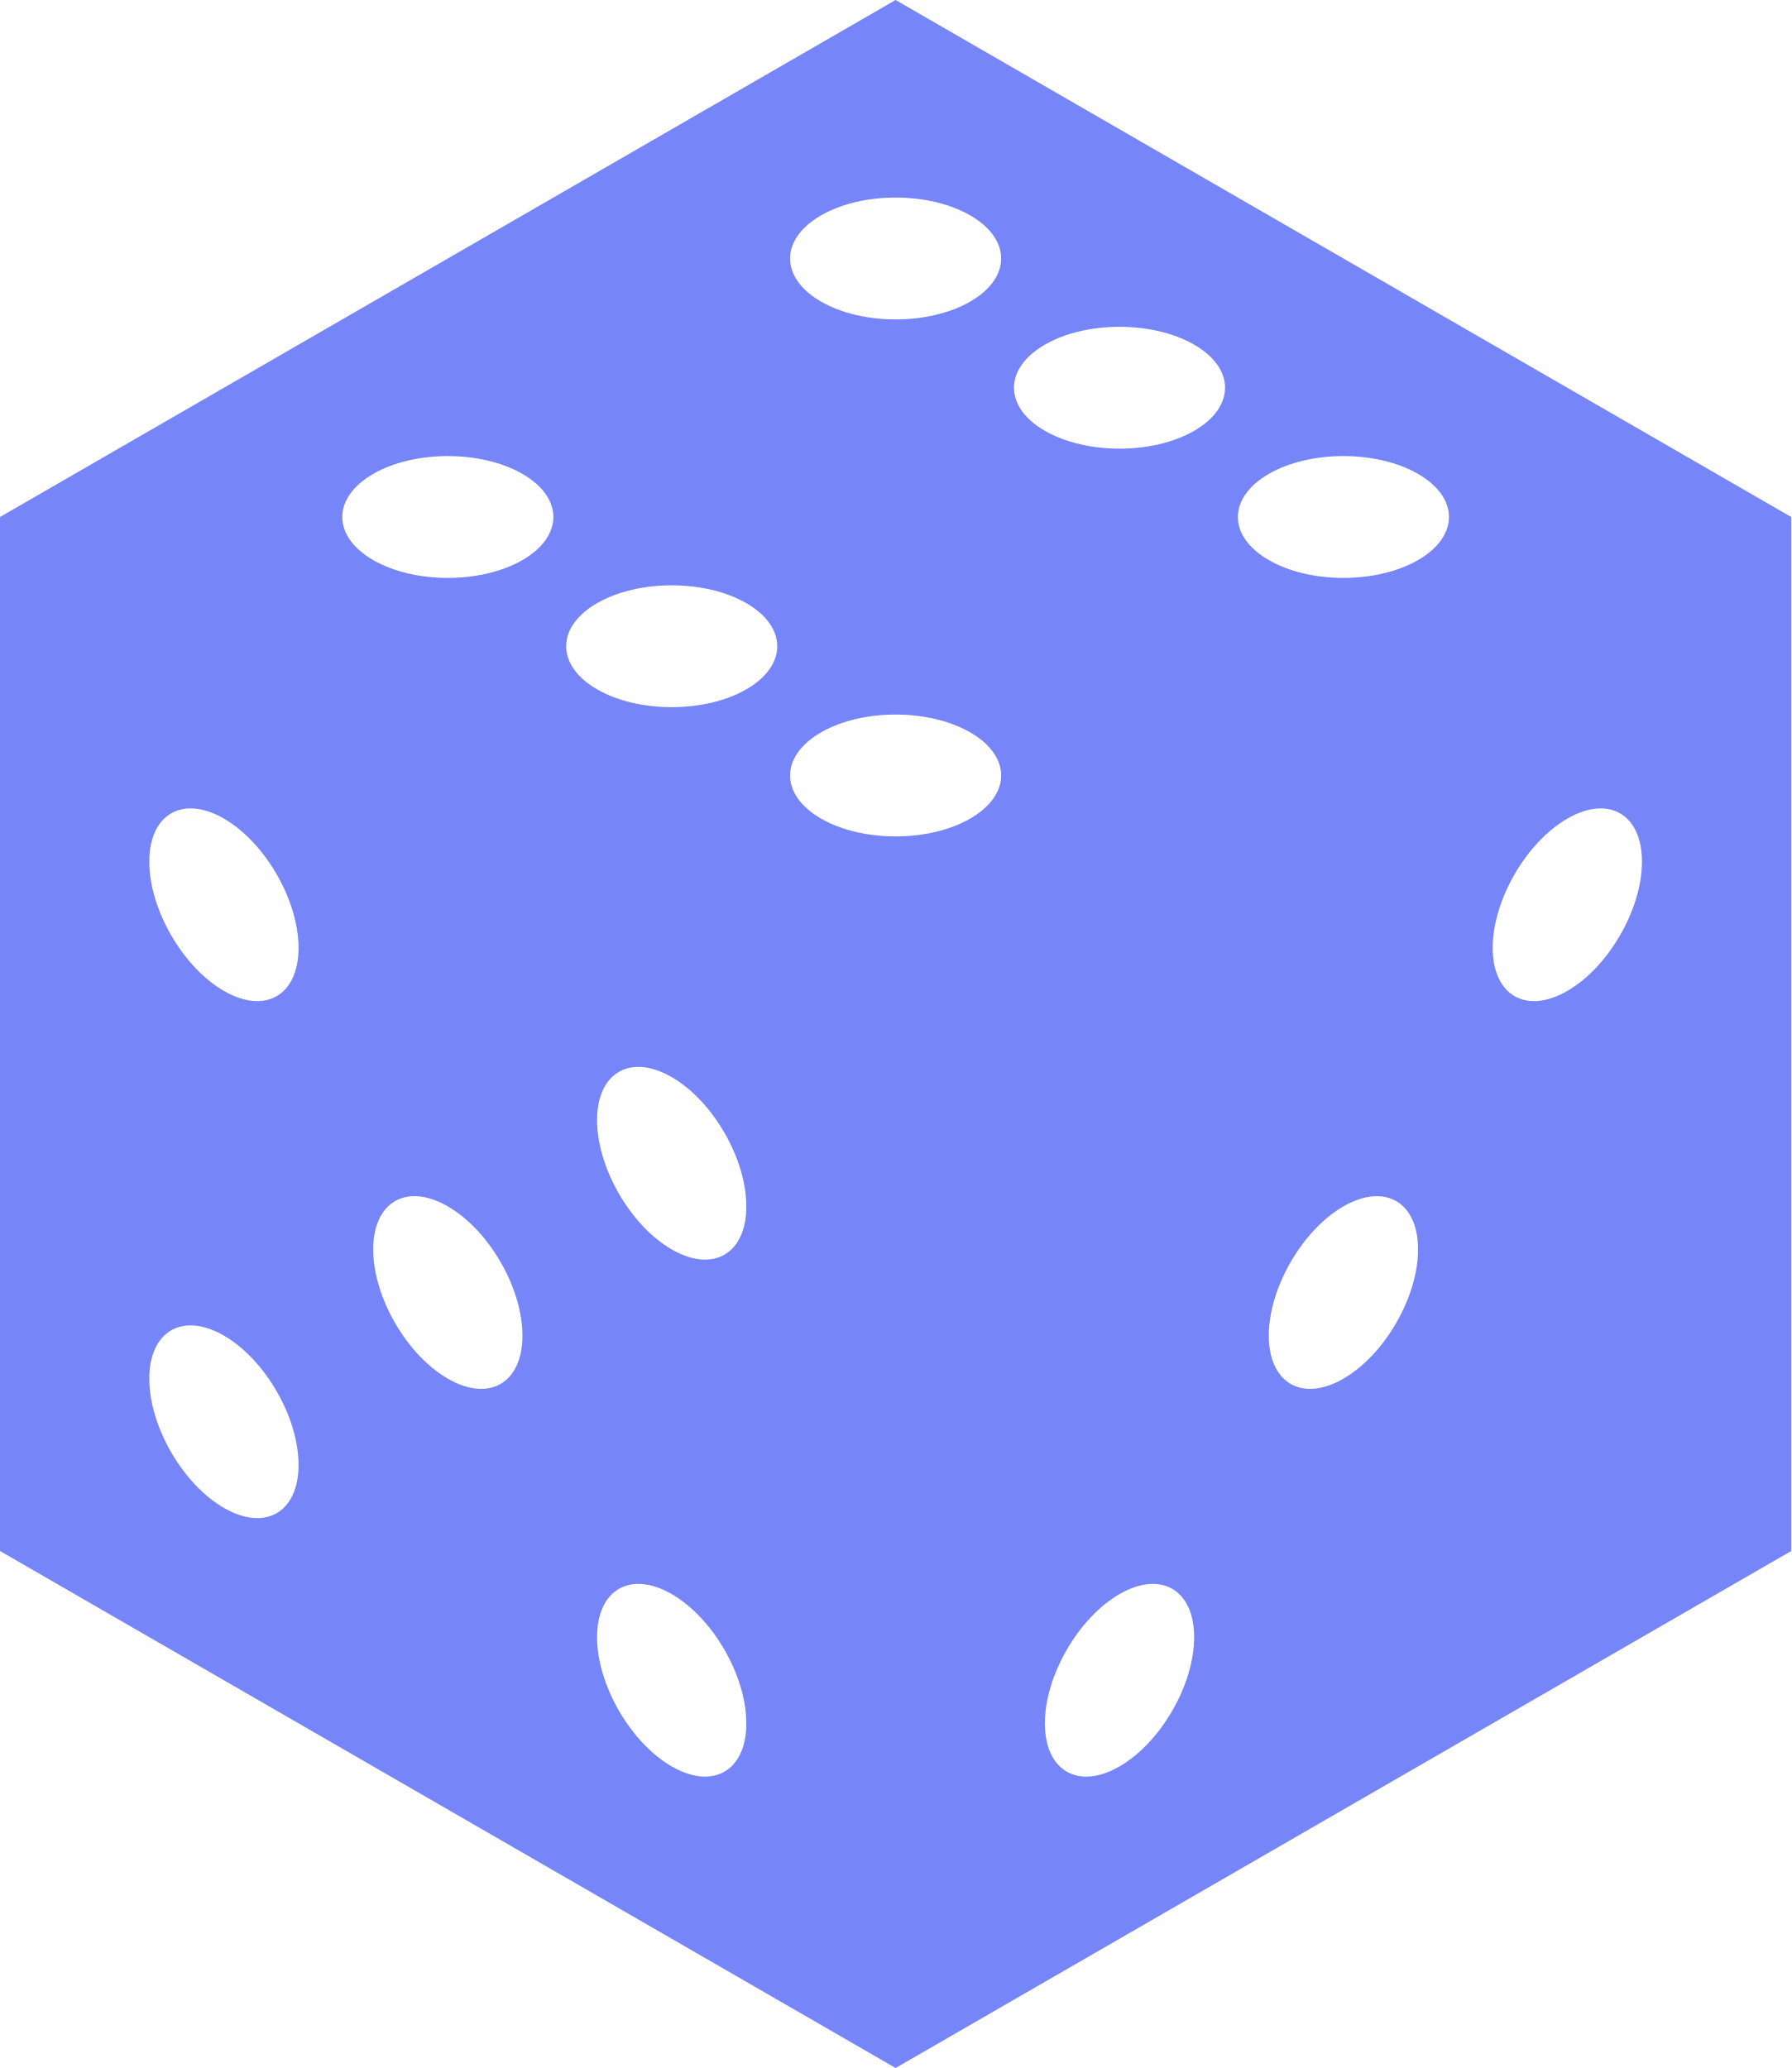
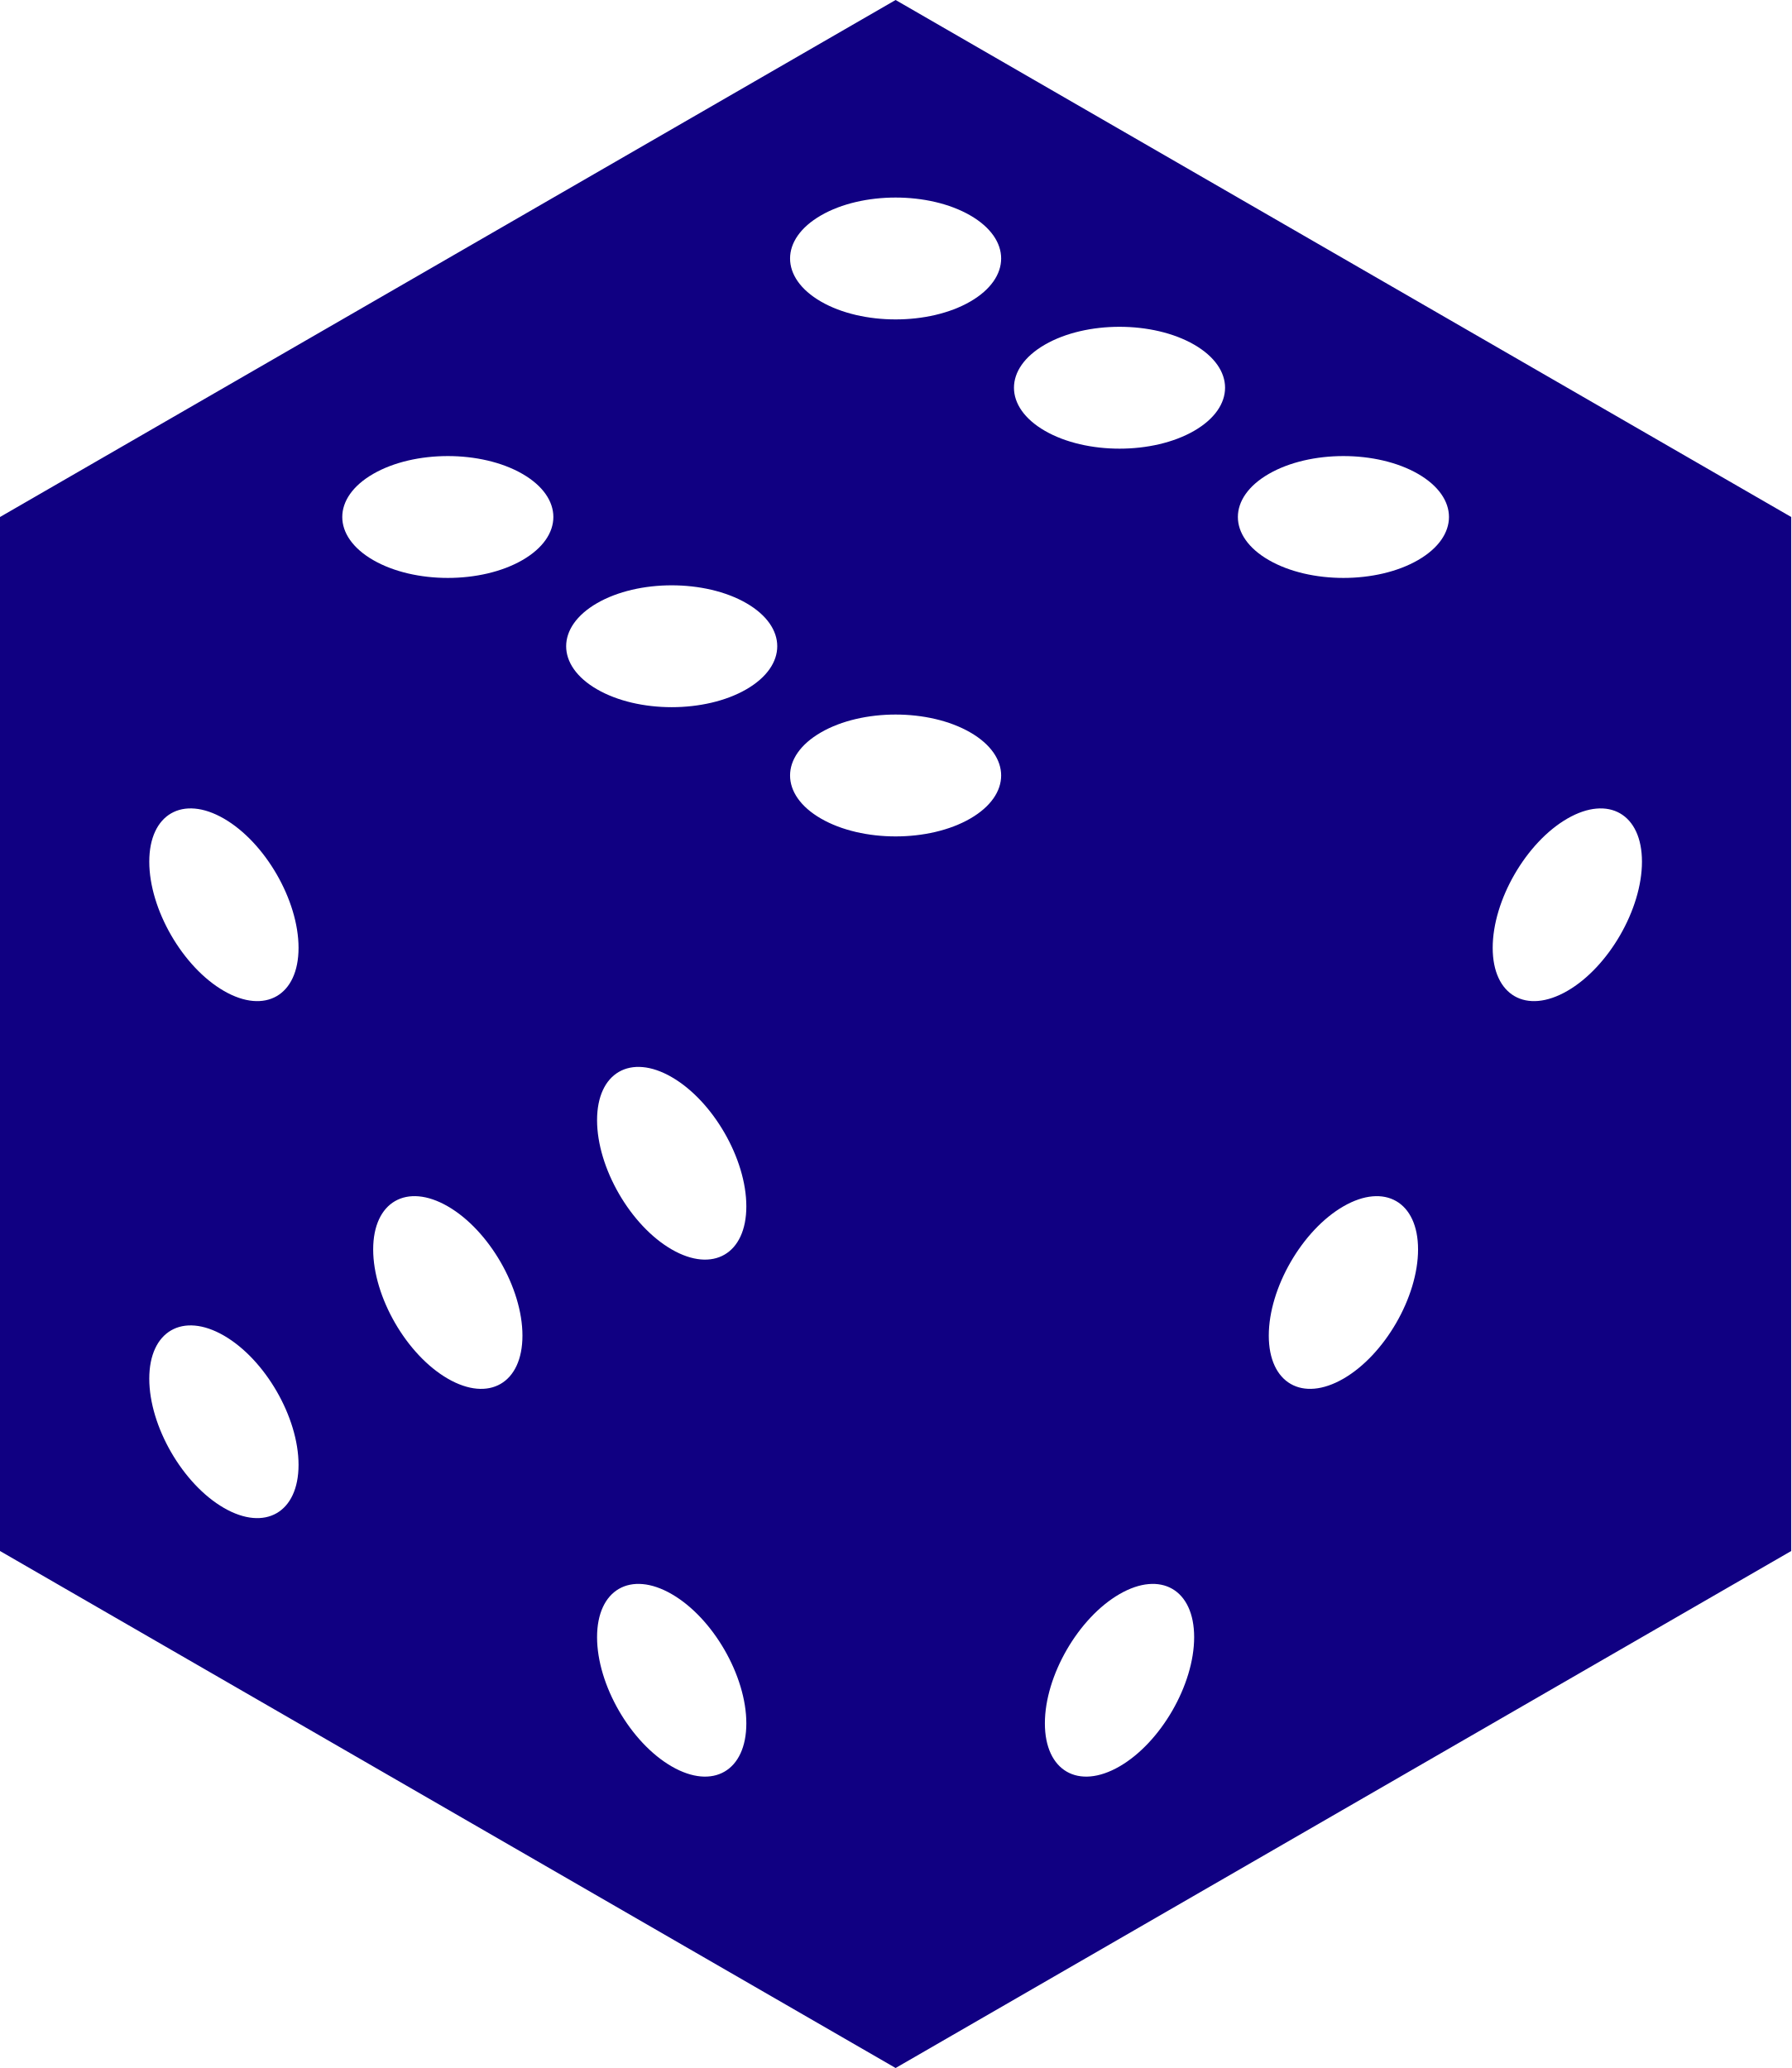
<svg xmlns="http://www.w3.org/2000/svg" id="uuid-337f1cb8-d253-478b-9fde-54eb801e6dcc" data-name="Layer_2" width="81.406" height="94" viewBox="0 0 81.406 94">
  <defs>
    <style>
      .uuid-42109d92-65ad-46cc-a292-018e518e78de {
-         fill: #7685f7;
+         fill: #100082;
      }
    </style>
  </defs>
  <g id="uuid-97f8b66a-02bb-44f5-8250-6a5b62c42f93" data-name="Layer_2">
    <g id="uuid-ffdbf810-7228-49b6-ac89-00fe641367a7" data-name="Layer_3">
      <path class="uuid-42109d92-65ad-46cc-a292-018e518e78de" d="M40.703,0L0,23.5v47l40.703,23.5,40.703-23.5V23.5L40.703,0ZM10.176,68.542c-1.873-1.082-3.392-3.712-3.392-5.875s1.519-3.04,3.392-1.958c1.873,1.082,3.392,3.712,3.392,5.875s-1.519,3.04-3.392,1.958ZM10.176,45.042c-1.873-1.081-3.392-3.712-3.392-5.875s1.519-3.04,3.392-1.958c1.873,1.082,3.392,3.712,3.392,5.875s-1.519,3.04-3.392,1.958ZM20.352,62.667c-1.873-1.082-3.392-3.712-3.392-5.875s1.519-3.04,3.392-1.958c1.873,1.082,3.392,3.712,3.392,5.875s-1.519,3.04-3.392,1.958ZM23.744,25.458c-1.873,1.082-4.911,1.082-6.784,0-1.873-1.081-1.873-2.835,0-3.917,1.873-1.081,4.911-1.081,6.784,0,1.873,1.082,1.873,2.835,0,3.917ZM30.527,80.292c-1.873-1.081-3.392-3.712-3.392-5.875s1.519-3.04,3.392-1.958c1.873,1.081,3.392,3.712,3.392,5.875s-1.519,3.04-3.392,1.958ZM30.527,56.792c-1.873-1.081-3.392-3.712-3.392-5.875s1.519-3.04,3.392-1.958c1.873,1.081,3.392,3.712,3.392,5.875s-1.519,3.04-3.392,1.958ZM33.919,31.333c-1.873,1.082-4.91,1.082-6.784,0-1.873-1.081-1.873-2.835,0-3.917,1.873-1.081,4.91-1.081,6.784,0,1.873,1.082,1.873,2.835,0,3.917ZM44.095,37.208c-1.873,1.081-4.911,1.081-6.784,0-1.873-1.082-1.873-2.835,0-3.917,1.873-1.082,4.91-1.082,6.784,0,1.873,1.081,1.873,2.835,0,3.917ZM44.095,13.708c-1.873,1.081-4.911,1.081-6.784,0-1.873-1.082-1.873-2.835,0-3.917,1.873-1.082,4.91-1.082,6.784,0,1.873,1.081,1.873,2.835,0,3.917ZM50.879,80.292c-1.873,1.082-3.392.205-3.392-1.958s1.519-4.793,3.392-5.875c1.873-1.082,3.392-.205,3.392,1.958s-1.519,4.793-3.392,5.875ZM54.271,19.583c-1.873,1.081-4.91,1.081-6.784,0-1.873-1.082-1.873-2.835,0-3.917s4.91-1.082,6.784,0,1.873,2.835,0,3.917ZM61.055,62.667c-1.873,1.081-3.392.205-3.392-1.958s1.519-4.793,3.392-5.875c1.873-1.081,3.392-.205,3.392,1.958s-1.519,4.793-3.392,5.875ZM64.447,25.458c-1.873,1.082-4.91,1.082-6.784,0-1.873-1.081-1.873-2.835,0-3.917,1.873-1.081,4.91-1.081,6.784,0,1.873,1.082,1.873,2.835,0,3.917ZM71.231,45.042c-1.873,1.082-3.392.205-3.392-1.958s1.519-4.793,3.392-5.875c1.873-1.081,3.392-.205,3.392,1.958s-1.519,4.793-3.392,5.875Z" />
    </g>
  </g>
</svg>
